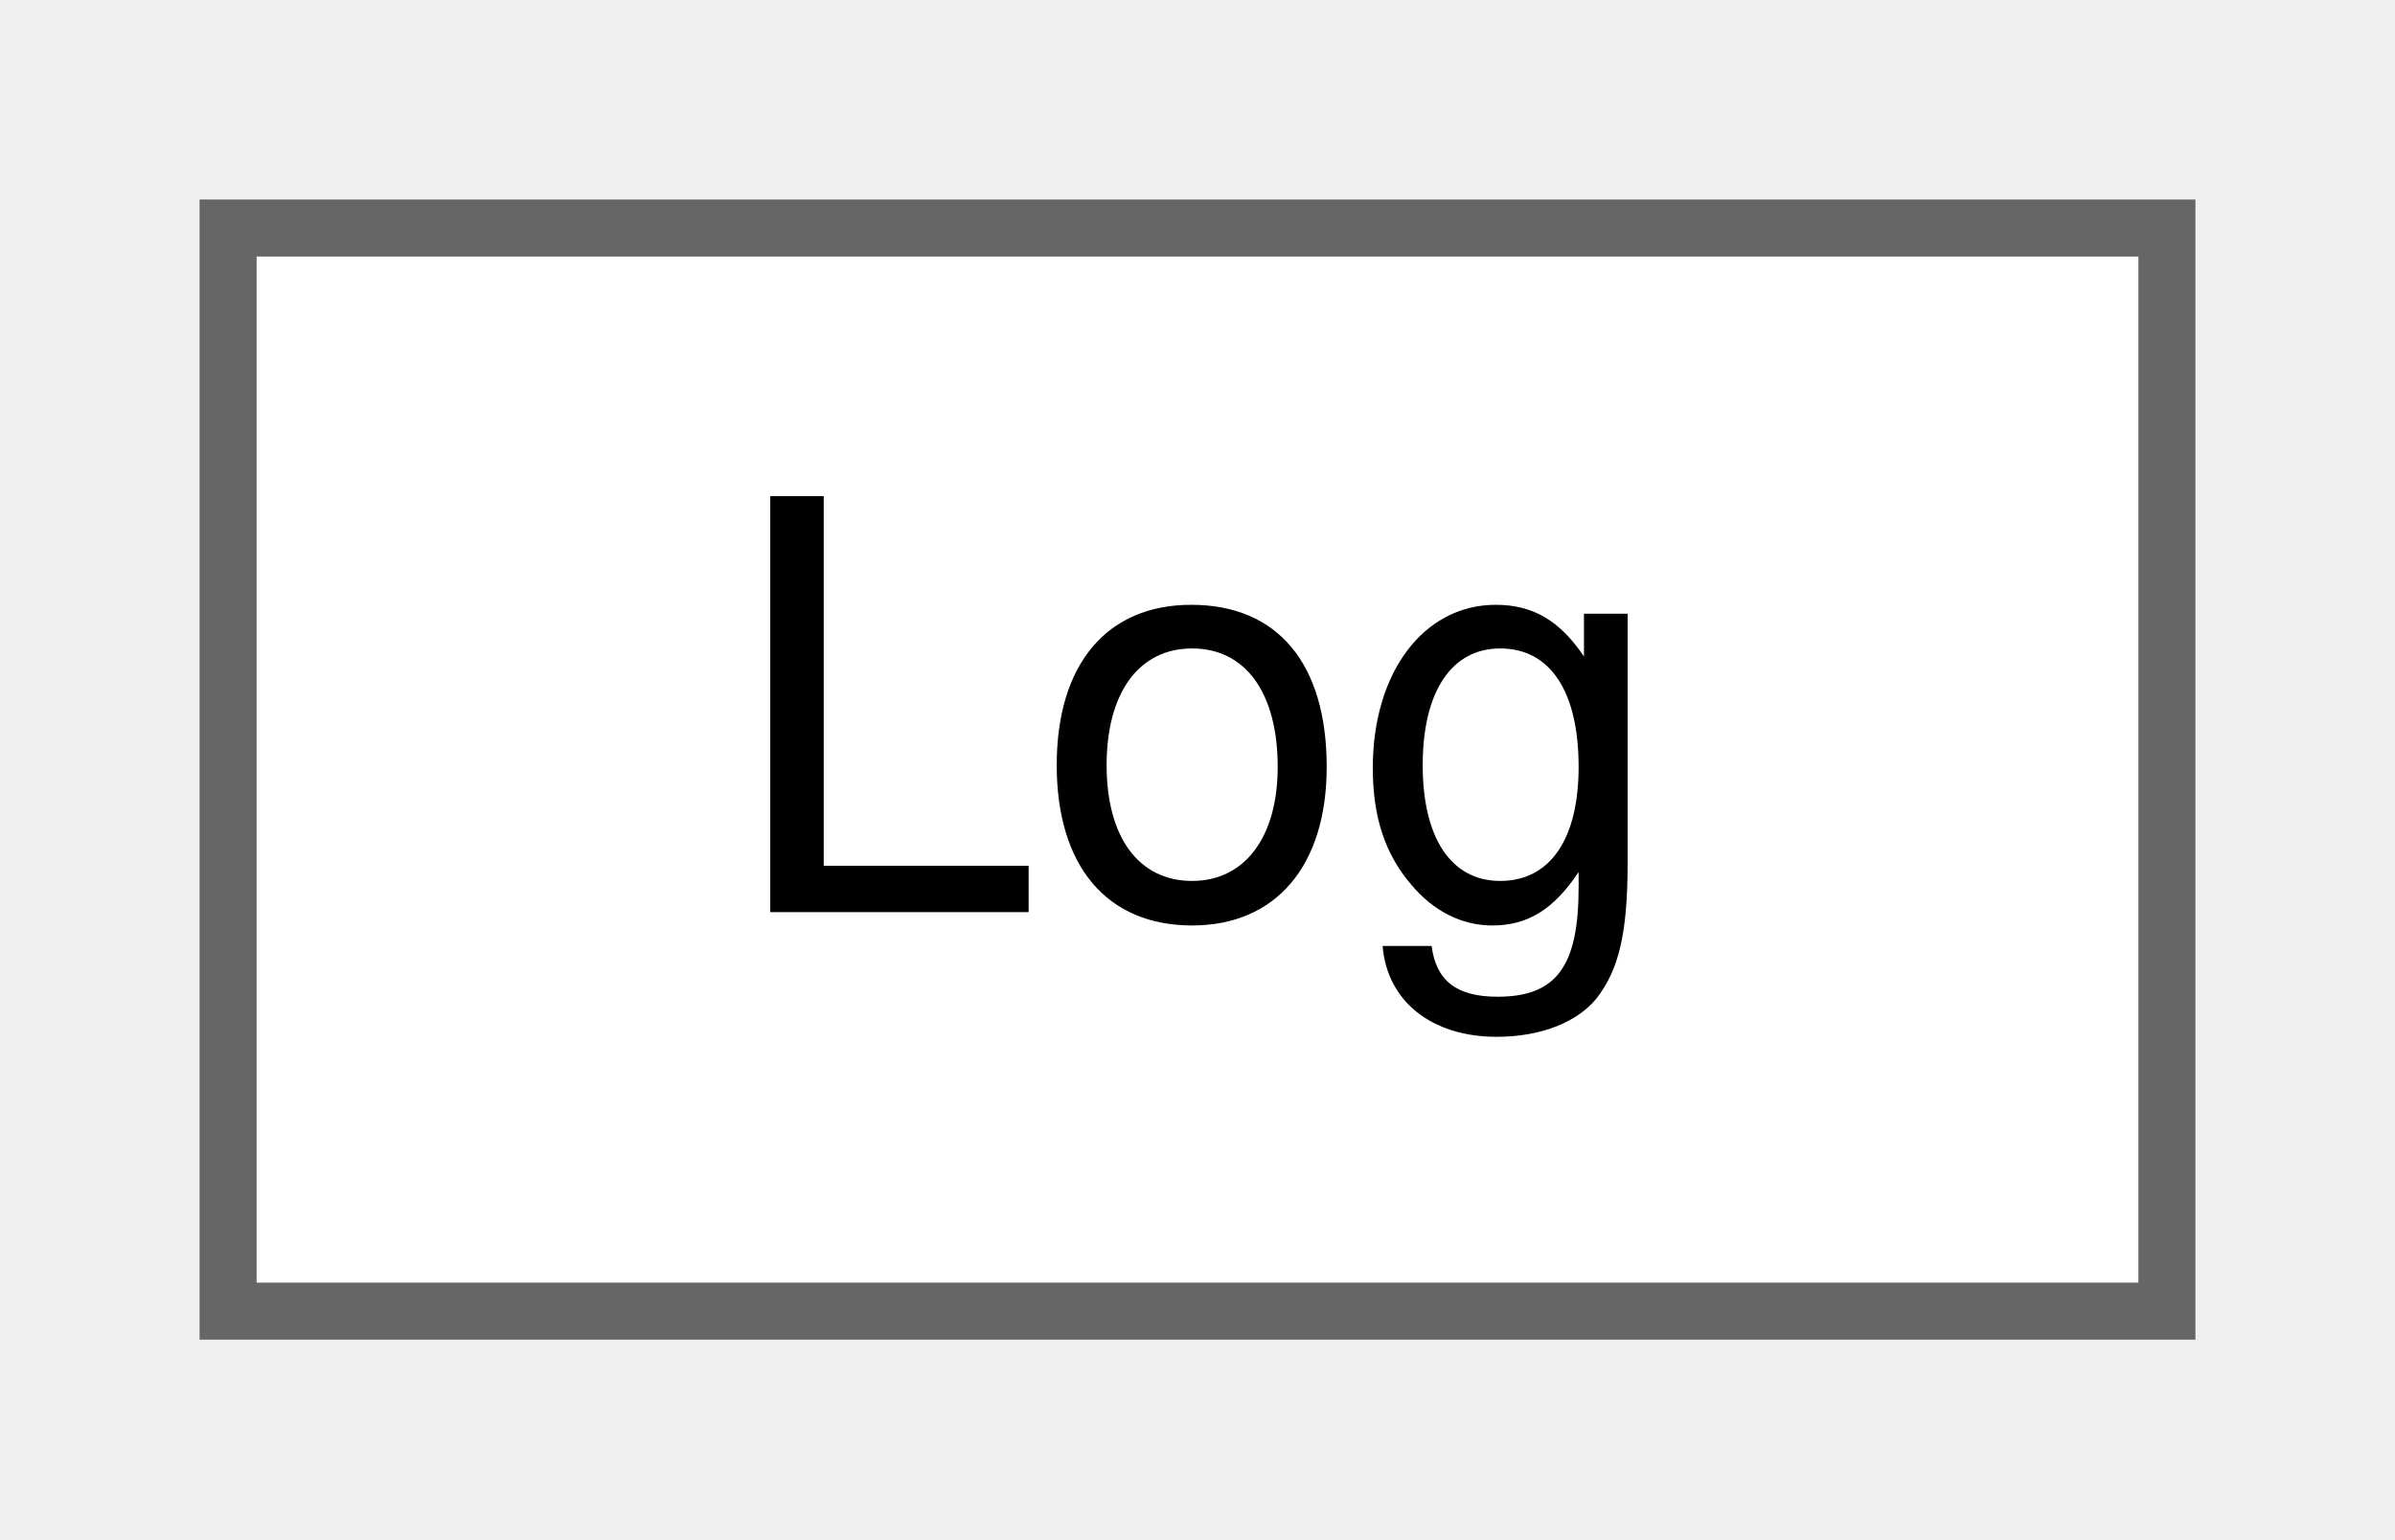
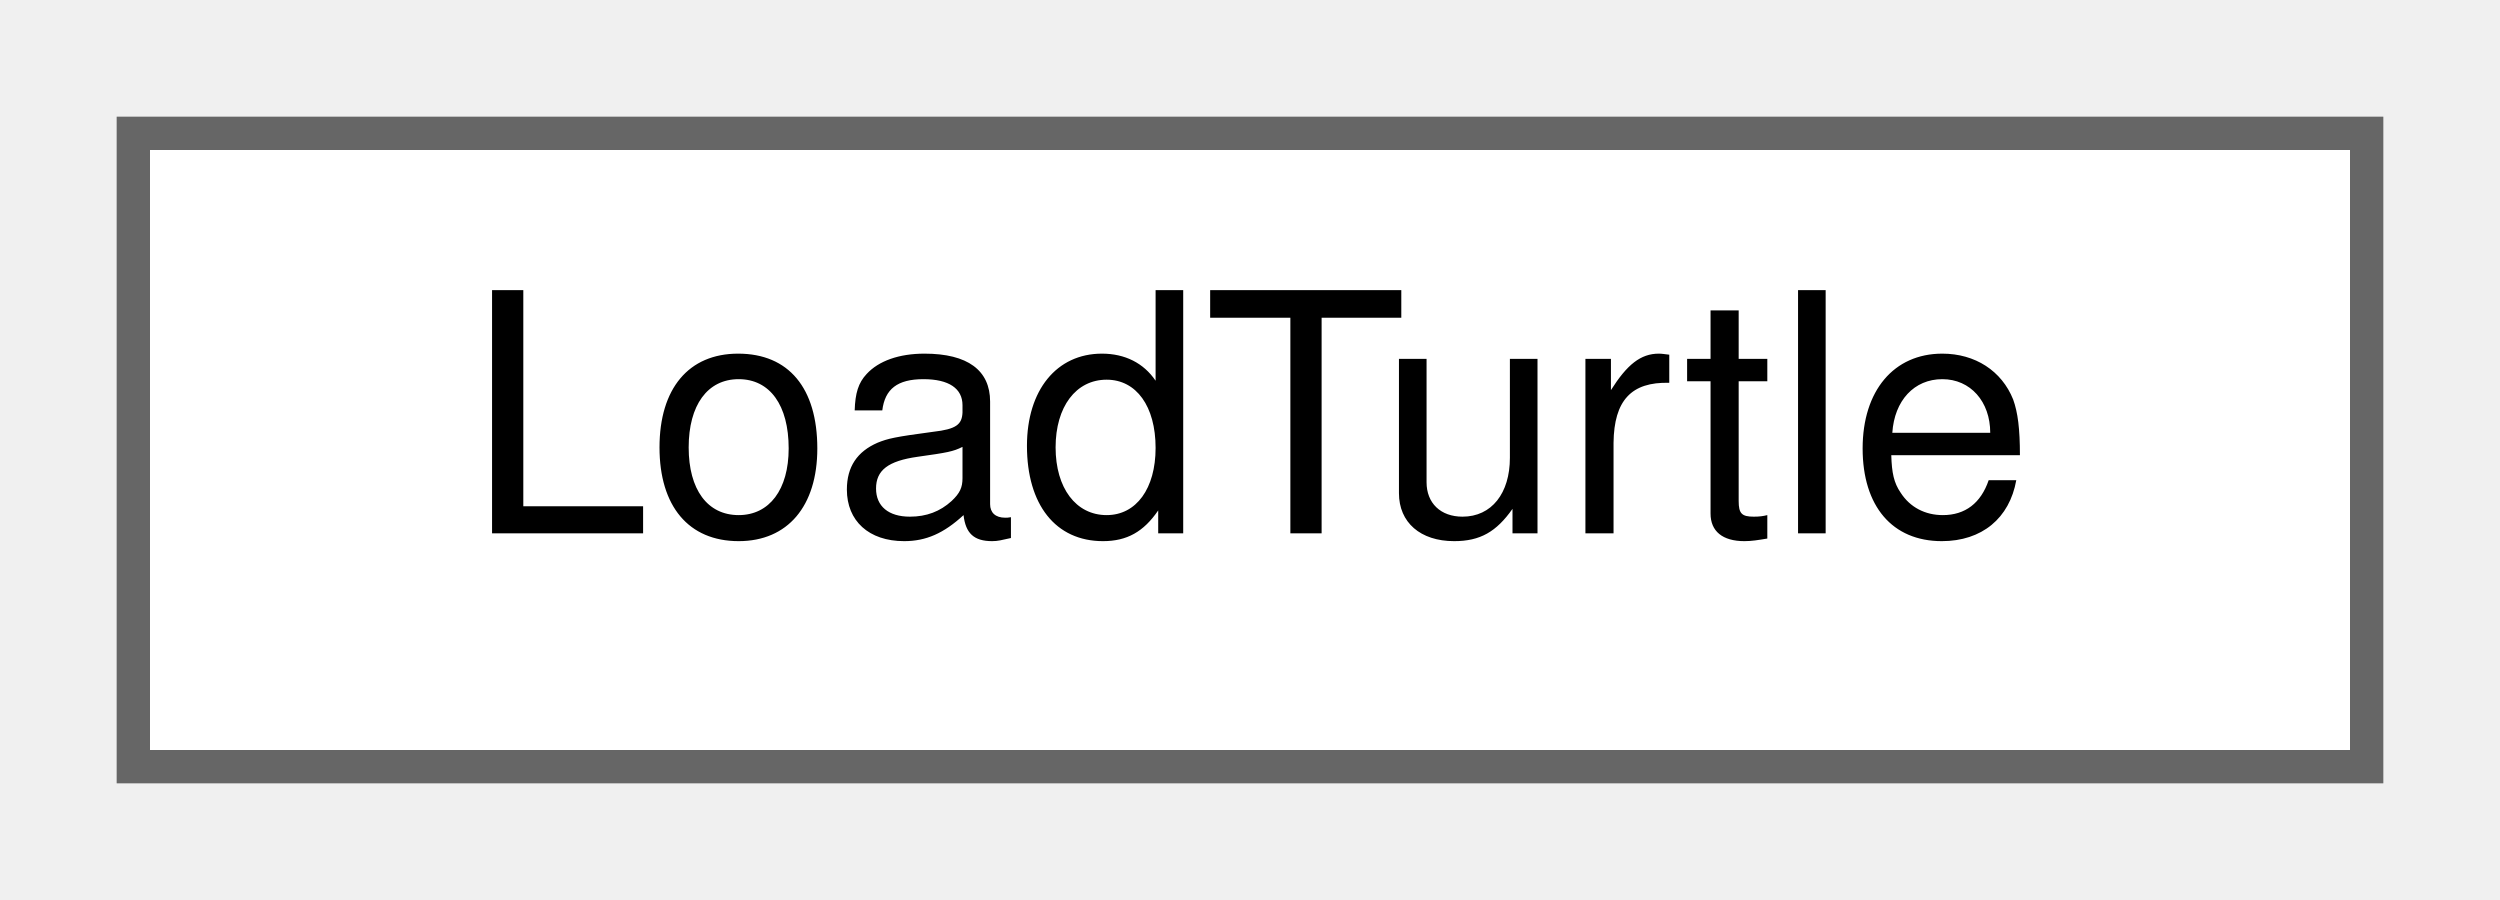
- <svg xmlns="http://www.w3.org/2000/svg" xmlns:xlink="http://www.w3.org/1999/xlink" width="42pt" height="27pt" viewBox="0.00 0.00 42.00 27.00">
+ <svg xmlns="http://www.w3.org/2000/svg" xmlns:xlink="http://www.w3.org/1999/xlink" width="75pt" height="27pt" viewBox="0.00 0.00 75.00 27.00">
  <g id="graph0" class="graph" transform="scale(1 1) rotate(0) translate(4 23)">
    <g id="Node000000" class="node">
      <g id="a_Node000000">
-         <a xlink:href="interfacefr_1_1inria_1_1corese_1_1core_1_1api_1_1Log.html" target="_top" xlink:title=" ">
-           <polygon fill="white" stroke="#666666" points="34,-19 0,-19 0,0 34,0 34,-19" />
-           <text text-anchor="middle" x="17" y="-7" font-family="Helvetica,sans-Serif" font-size="10.00">Log</text>
+         <a xlink:href="classfr_1_1inria_1_1corese_1_1core_1_1sparql_1_1triple_1_1parser_1_1LoadTurtle.html" target="_top" xlink:title=" ">
+           <polygon fill="white" stroke="#666666" points="67,-19 0,-19 0,0 67,0 67,-19" />
+           <text text-anchor="middle" x="33.5" y="-7" font-family="Helvetica,sans-Serif" font-size="10.00">LoadTurtle</text>
        </a>
      </g>
    </g>
  </g>
</svg>
